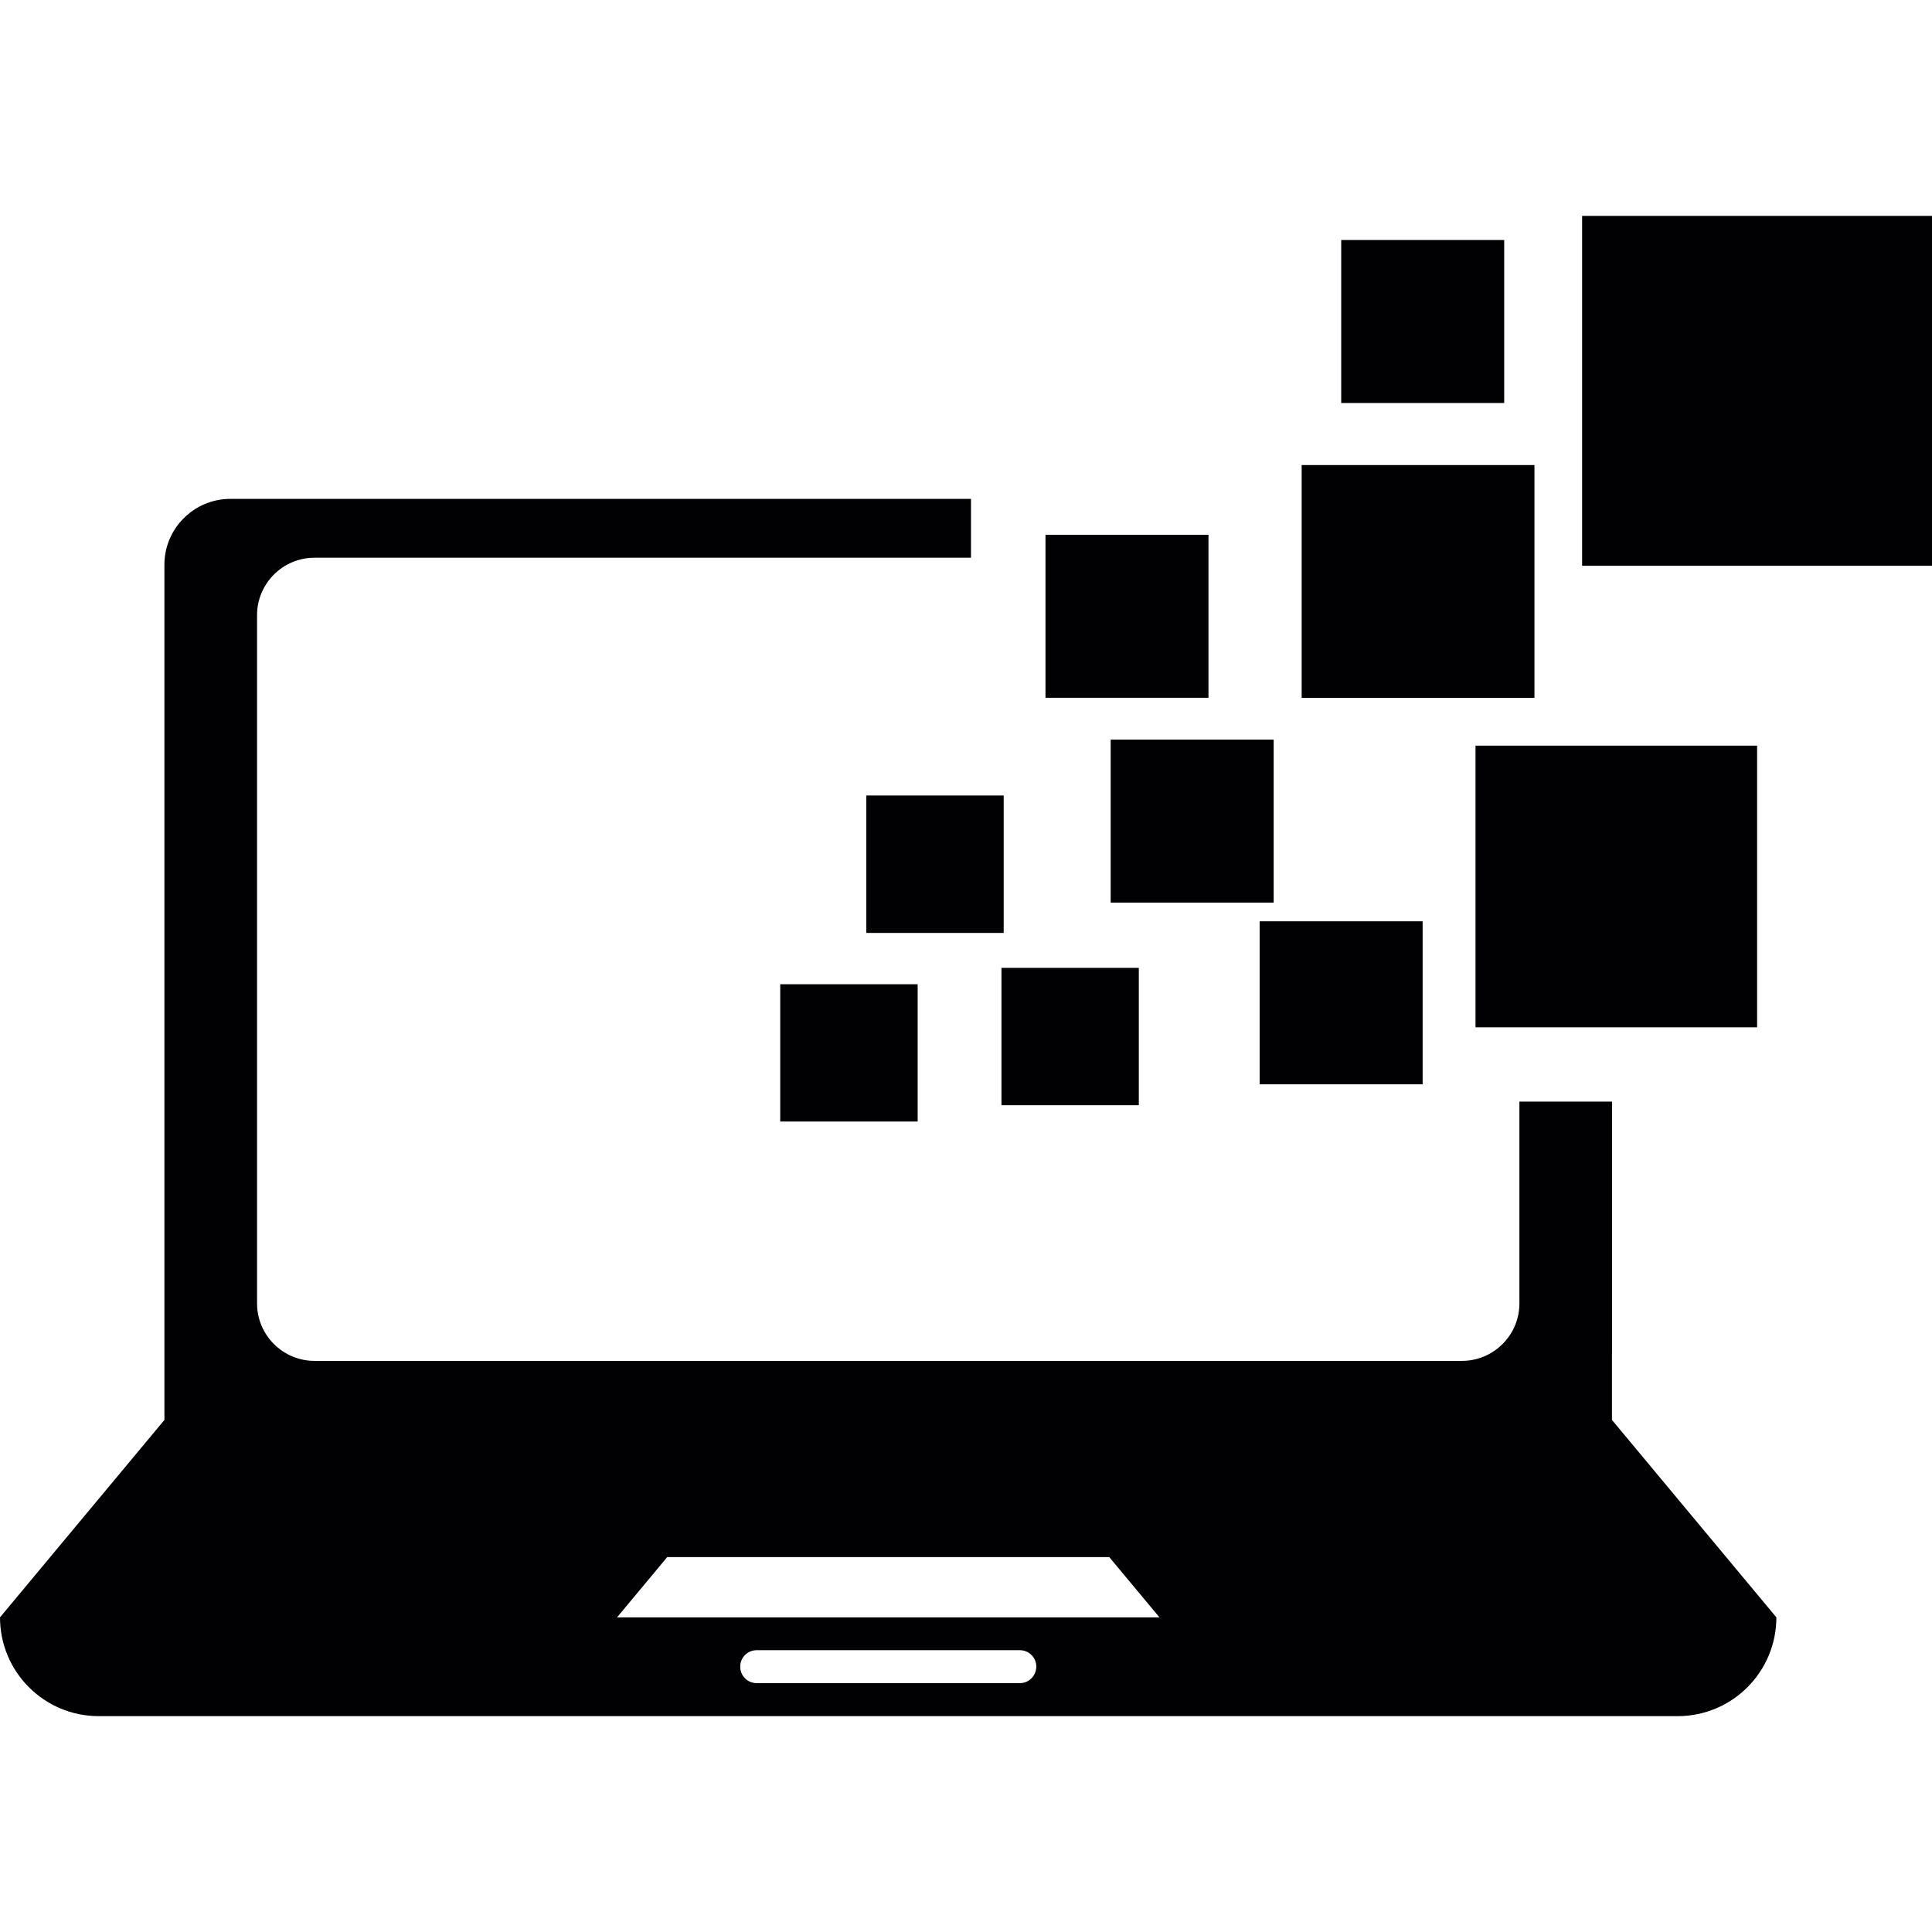
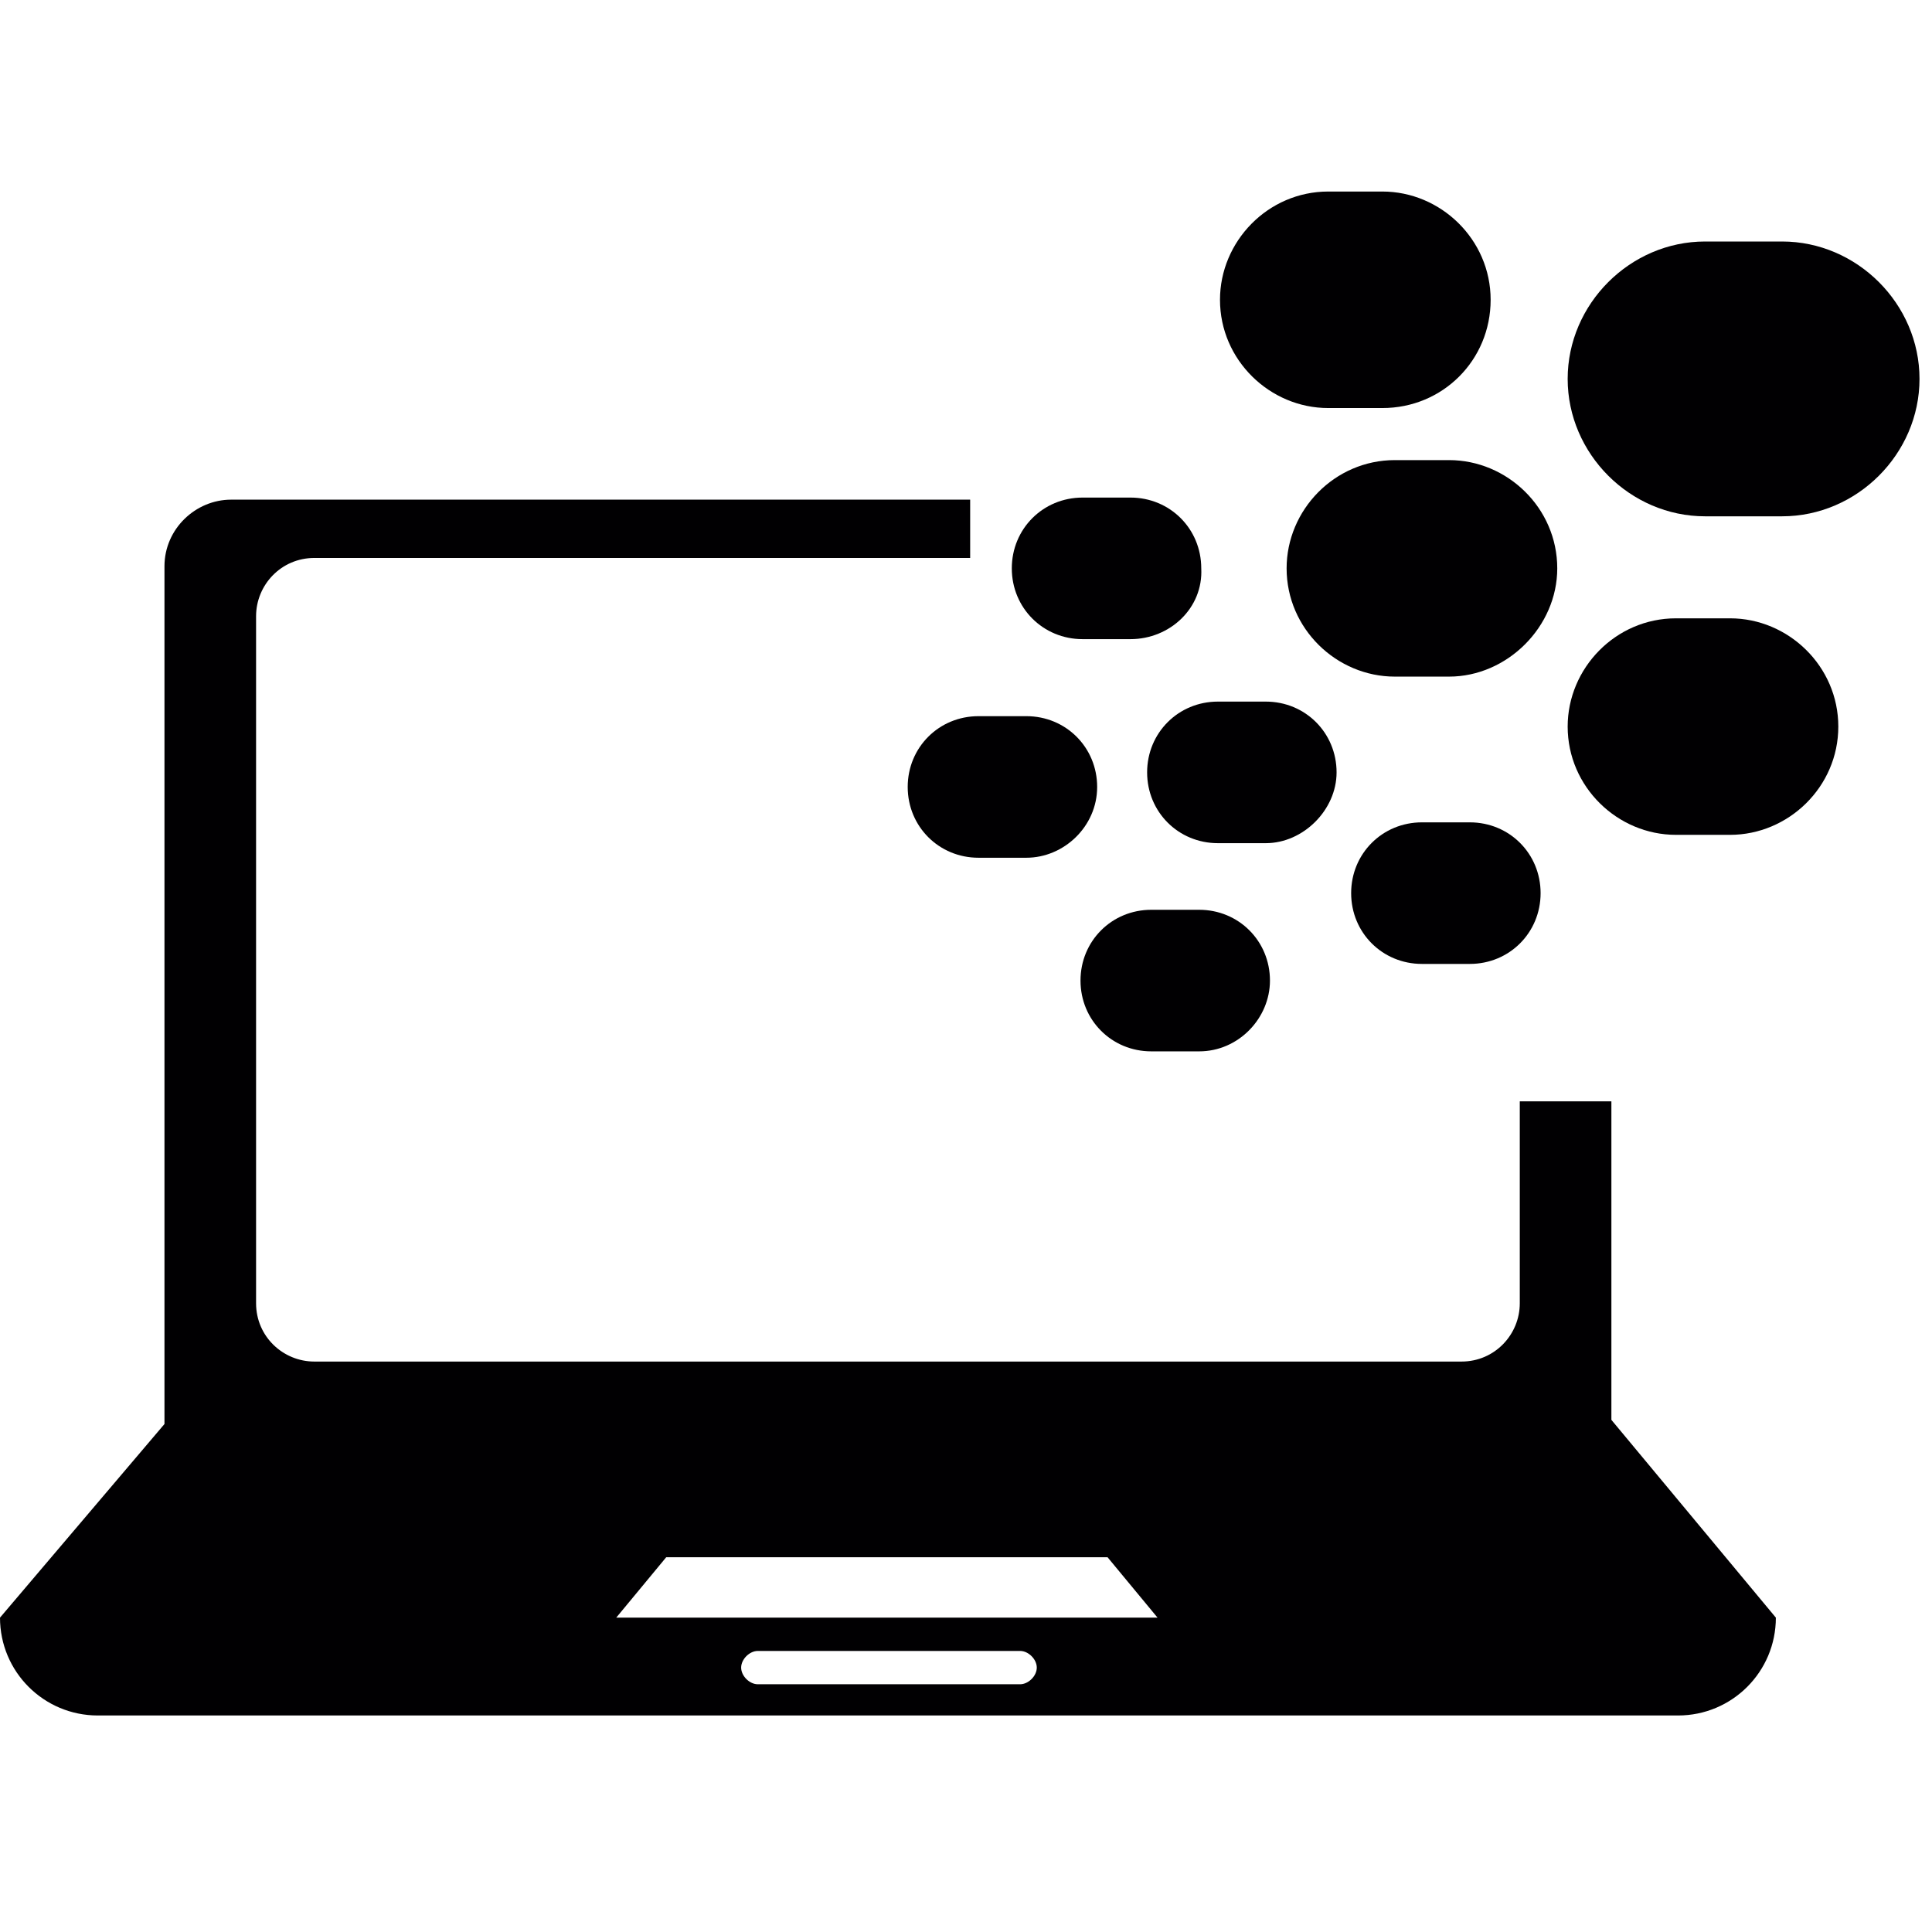
- <svg xmlns="http://www.w3.org/2000/svg" version="1.1" id="Capa_1" x="0px" y="0px" viewBox="0 0 92.821 92.821" style="enable-background:new 0 0 92.821 92.821;" xml:space="preserve">
-   <g>
-     <g>
-       <path style="fill:#010002;" d="M77.45,65.06V52.924h-4.452v9.702c0,1.517-1.242,2.756-2.756,2.756H15.106    c-1.514,0-2.756-1.238-2.756-2.756V29.554c0-1.521,1.242-2.759,2.756-2.759H46.65v-2.827H11.066c-1.739,0-3.167,1.417-3.167,3.16    v18.971V65.06v3.16L0,77.704c0,2.62,2.122,4.746,4.738,4.746h75.868c2.616,0,4.738-2.126,4.738-4.746l-7.899-9.484v-3.16H77.45z     M49.002,80.864H36.354c-0.44,0-0.791-0.351-0.791-0.791s0.351-0.791,0.791-0.791h12.644c0.433,0,0.791,0.351,0.791,0.791    C49.782,80.513,49.435,80.864,49.002,80.864z M29.644,77.704l2.412-2.895h21.237l2.412,2.895    C55.705,77.704,29.644,77.704,29.644,77.704z" />
-       <g>
-         <rect x="37.485" y="47.287" style="fill:#010002;" width="6.603" height="6.596" />
-         <rect x="41.622" y="38.219" style="fill:#010002;" width="6.599" height="6.603" />
-         <rect x="48.114" y="46.5" style="fill:#010002;" width="6.599" height="6.599" />
-         <rect x="53.361" y="35.534" style="fill:#010002;" width="7.831" height="7.831" />
-         <rect x="64.437" y="11.531" style="fill:#010002;" width="7.831" height="7.831" />
-         <rect x="50.229" y="25.693" style="fill:#010002;" width="7.831" height="7.831" />
-         <rect x="62.537" y="22.343" style="fill:#010002;" width="11.184" height="11.184" />
-         <rect x="70.89" y="35.824" style="fill:#010002;" width="13.528" height="13.532" />
-         <rect x="76.011" y="10.372" style="fill:#010002;" width="16.81" height="16.81" />
-         <rect x="60.518" y="44.263" style="fill:#010002;" width="7.831" height="7.831" />
-       </g>
-     </g>
-   </g>
-   <g>
- </g>
-   <g>
- </g>
-   <g>
- </g>
-   <g>
- </g>
-   <g>
- </g>
-   <g>
- </g>
-   <g>
- </g>
-   <g>
- </g>
-   <g>
- </g>
-   <g>
- </g>
-   <g>
- </g>
-   <g>
- </g>
-   <g>
- </g>
-   <g>
- </g>
-   <g>
- </g>
+ <svg xmlns="http://www.w3.org/2000/svg" version="1.1" id="Capa_1" x="0px" y="0px" viewBox="0 0 92.8 92.8" style="enable-background:new 0 0 92.8 92.8;" xml:space="preserve">
+   <style type="text/css">
+ 	.st0{fill:#010002;}
+ </style>
+   <path class="st0" d="M77.4,65.1V52.9H73v9.7c0,1.5-1.2,2.8-2.8,2.8H15.1c-1.5,0-2.8-1.2-2.8-2.8V29.6c0-1.5,1.2-2.8,2.8-2.8h31.5V24  H11.1c-1.7,0-3.2,1.4-3.2,3.2v19v19v3.2L0,77.7c0,2.6,2.1,4.7,4.7,4.7h75.9c2.6,0,4.7-2.1,4.7-4.7l-7.9-9.5L77.4,65.1L77.4,65.1z   M49,80.9H36.4c-0.4,0-0.8-0.4-0.8-0.8s0.4-0.8,0.8-0.8H49c0.4,0,0.8,0.4,0.8,0.8C49.8,80.5,49.4,80.9,49,80.9z M29.6,77.7l2.4-2.9  h21.2l2.4,2.9C55.7,77.7,29.6,77.7,29.6,77.7z" />
+   <path class="st0" d="M75.3,18.2L75.3,18.2c0-3.6,3-6.6,6.6-6.6h3.7c3.6,0,6.6,3,6.6,6.6v0c0,3.6-3,6.6-6.6,6.6h-3.7  C78.3,24.8,75.3,21.8,75.3,18.2z" />
+   <path class="st0" d="M66.4,19.6h-2.6c-2.8,0-5.2-2.3-5.2-5.2v0c0-2.8,2.3-5.2,5.2-5.2h2.6c2.8,0,5.2,2.3,5.2,5.2v0  C71.6,17.3,69.3,19.6,66.4,19.6z" />
+   <path class="st0" d="M69.6,32.5H67c-2.8,0-5.2-2.3-5.2-5.2v0c0-2.8,2.3-5.2,5.2-5.2h2.6c2.8,0,5.2,2.3,5.2,5.2v0  C74.8,30.1,72.4,32.5,69.6,32.5z" />
+   <path class="st0" d="M83.1,40.1h-2.6c-2.8,0-5.2-2.3-5.2-5.2v0c0-2.8,2.3-5.2,5.2-5.2h2.6c2.8,0,5.2,2.3,5.2,5.2v0  C88.3,37.8,85.9,40.1,83.1,40.1z" />
+   <path class="st0" d="M54.3,30.7H52c-1.9,0-3.4-1.5-3.4-3.4v0c0-1.9,1.5-3.4,3.4-3.4h2.3c1.9,0,3.4,1.5,3.4,3.4v0  C57.8,29.2,56.2,30.7,54.3,30.7z" />
+   <path class="st0" d="M60.8,40.5h-2.3c-1.9,0-3.4-1.5-3.4-3.4v0c0-1.9,1.5-3.4,3.4-3.4h2.3c1.9,0,3.4,1.5,3.4,3.4v0  C64.2,38.9,62.6,40.5,60.8,40.5z" />
+   <path class="st0" d="M70.6,46.3h-2.3c-1.9,0-3.4-1.5-3.4-3.4v0c0-1.9,1.5-3.4,3.4-3.4h2.3c1.9,0,3.4,1.5,3.4,3.4v0  C74,44.8,72.5,46.3,70.6,46.3z" />
+   <path class="st0" d="M57.6,50.5h-2.3c-1.9,0-3.4-1.5-3.4-3.4v0c0-1.9,1.5-3.4,3.4-3.4h2.3c1.9,0,3.4,1.5,3.4,3.4v0  C61,48.9,59.5,50.5,57.6,50.5z" />
+   <path class="st0" d="M49.3,41.2h-2.3c-1.9,0-3.4-1.5-3.4-3.4v0c0-1.9,1.5-3.4,3.4-3.4h2.3c1.9,0,3.4,1.5,3.4,3.4v0  C52.7,39.7,51.1,41.2,49.3,41.2z" />
</svg>
